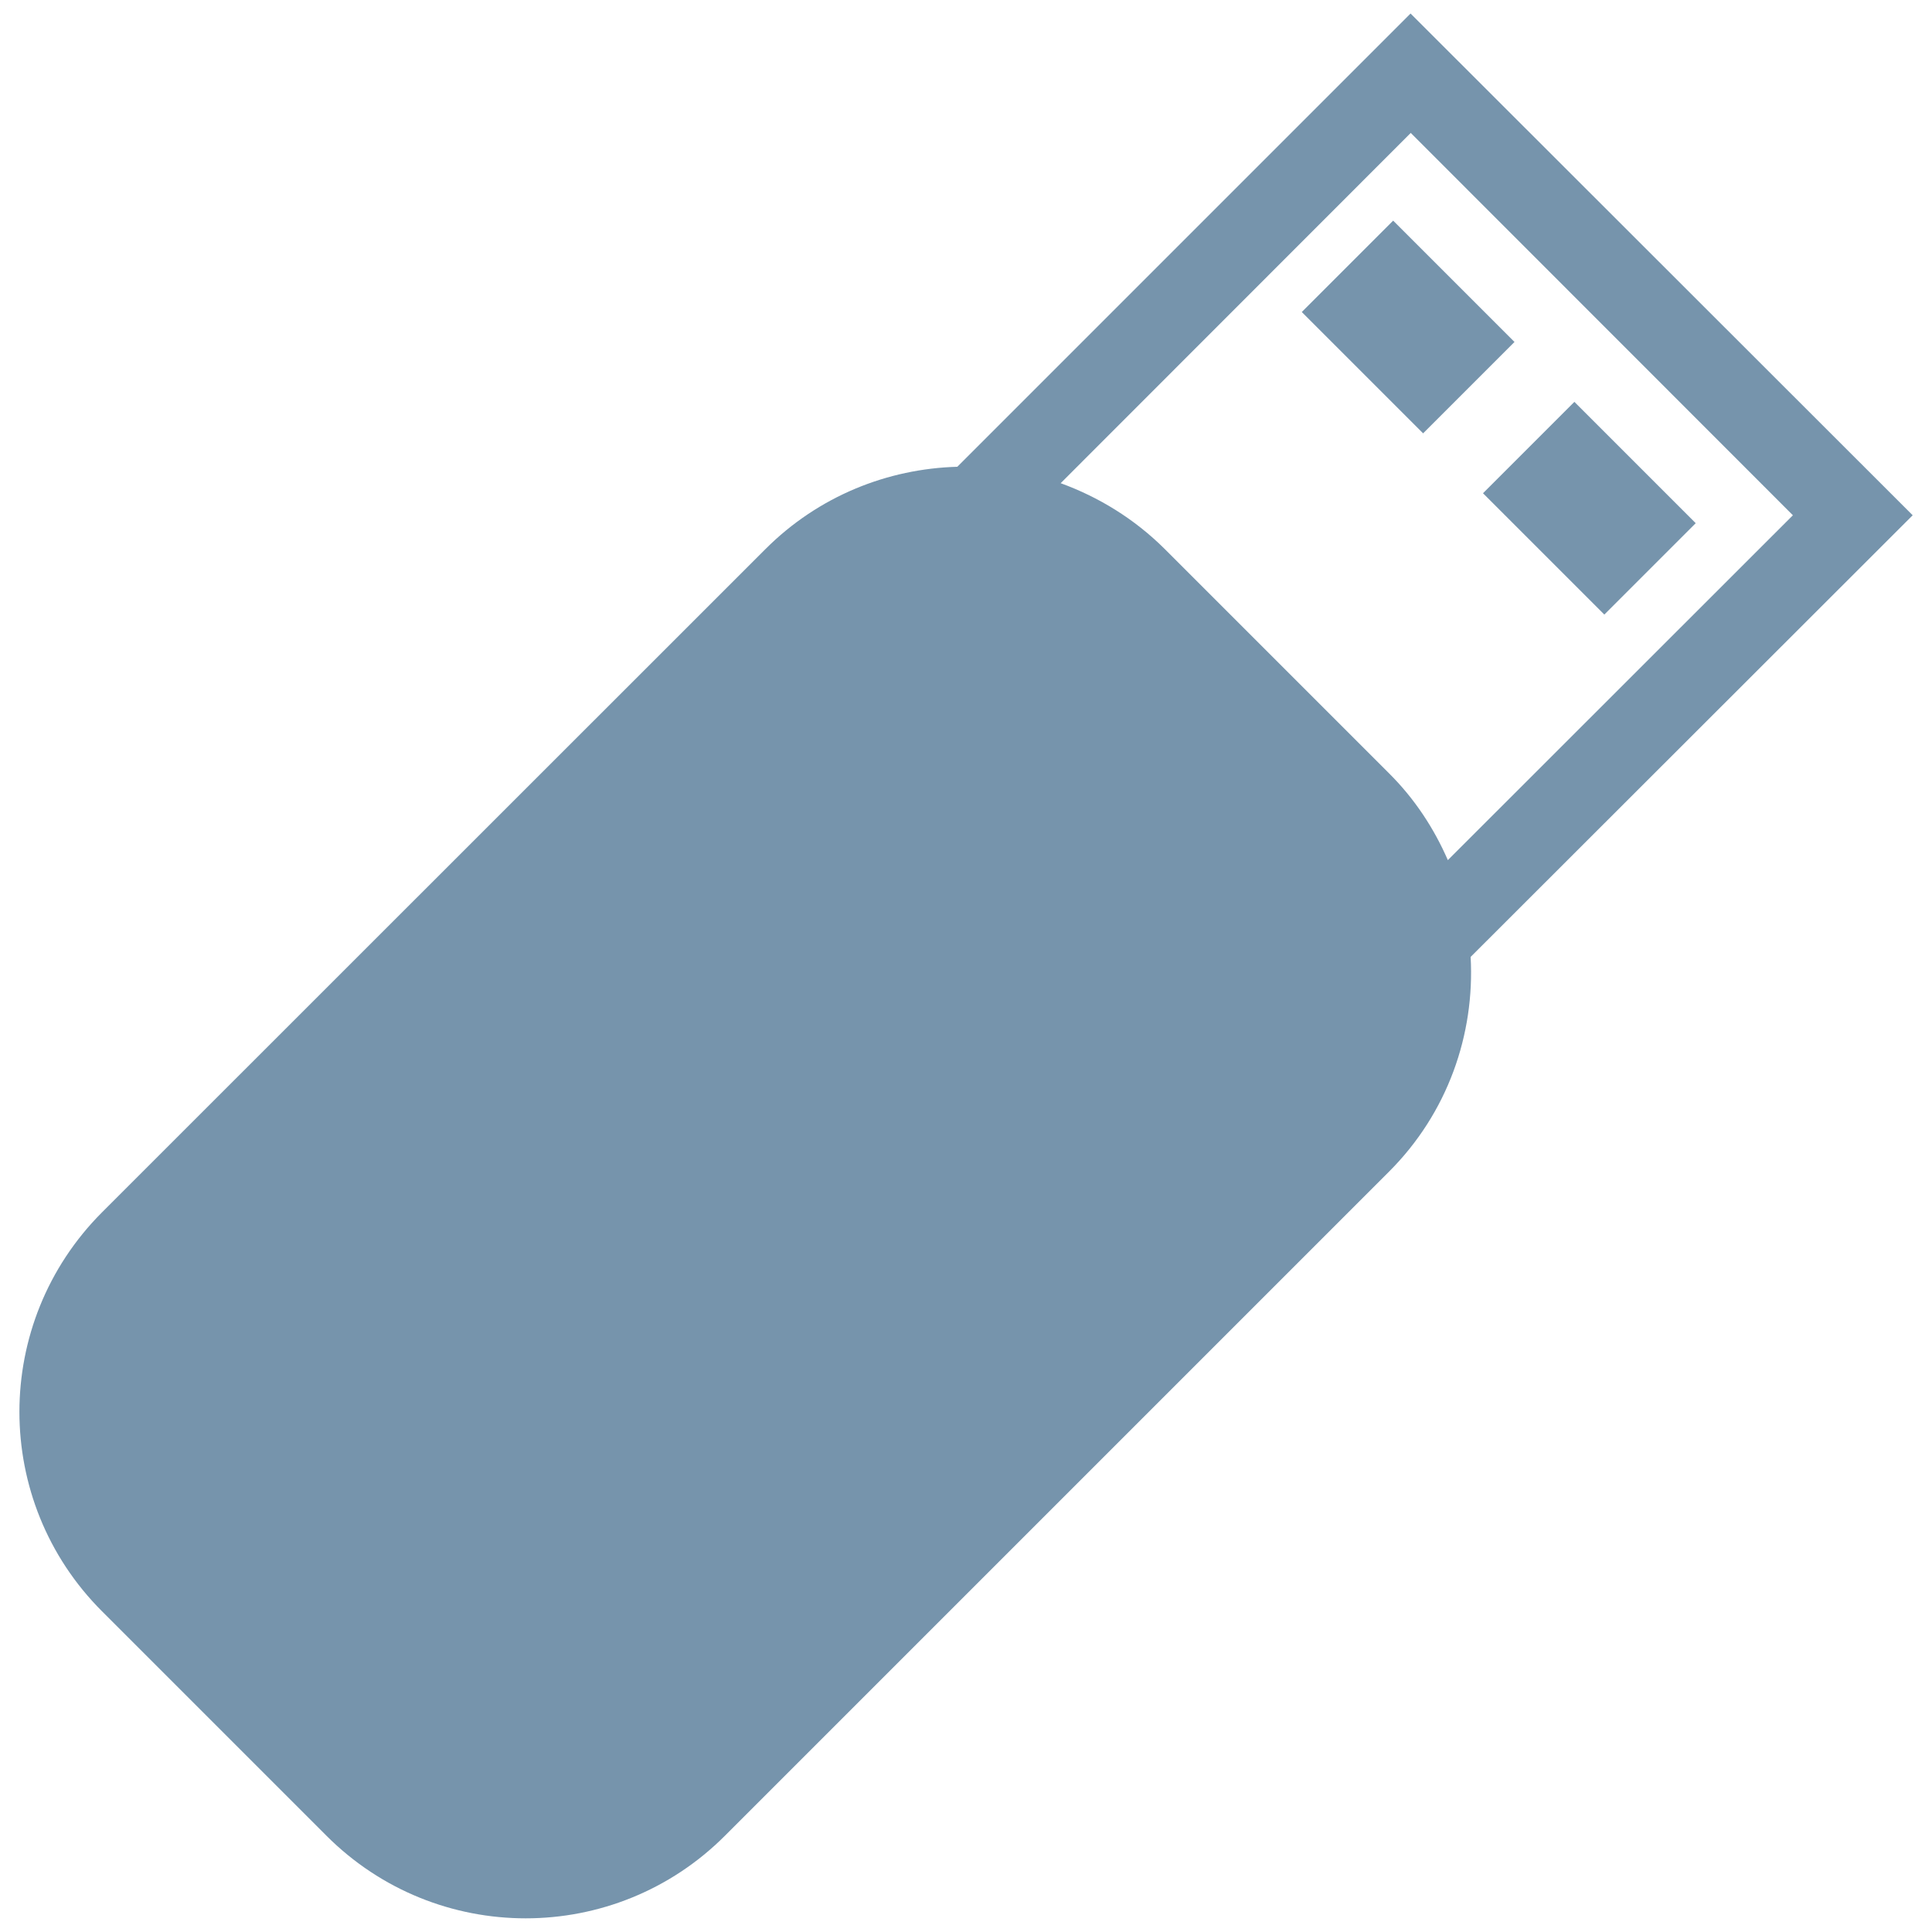
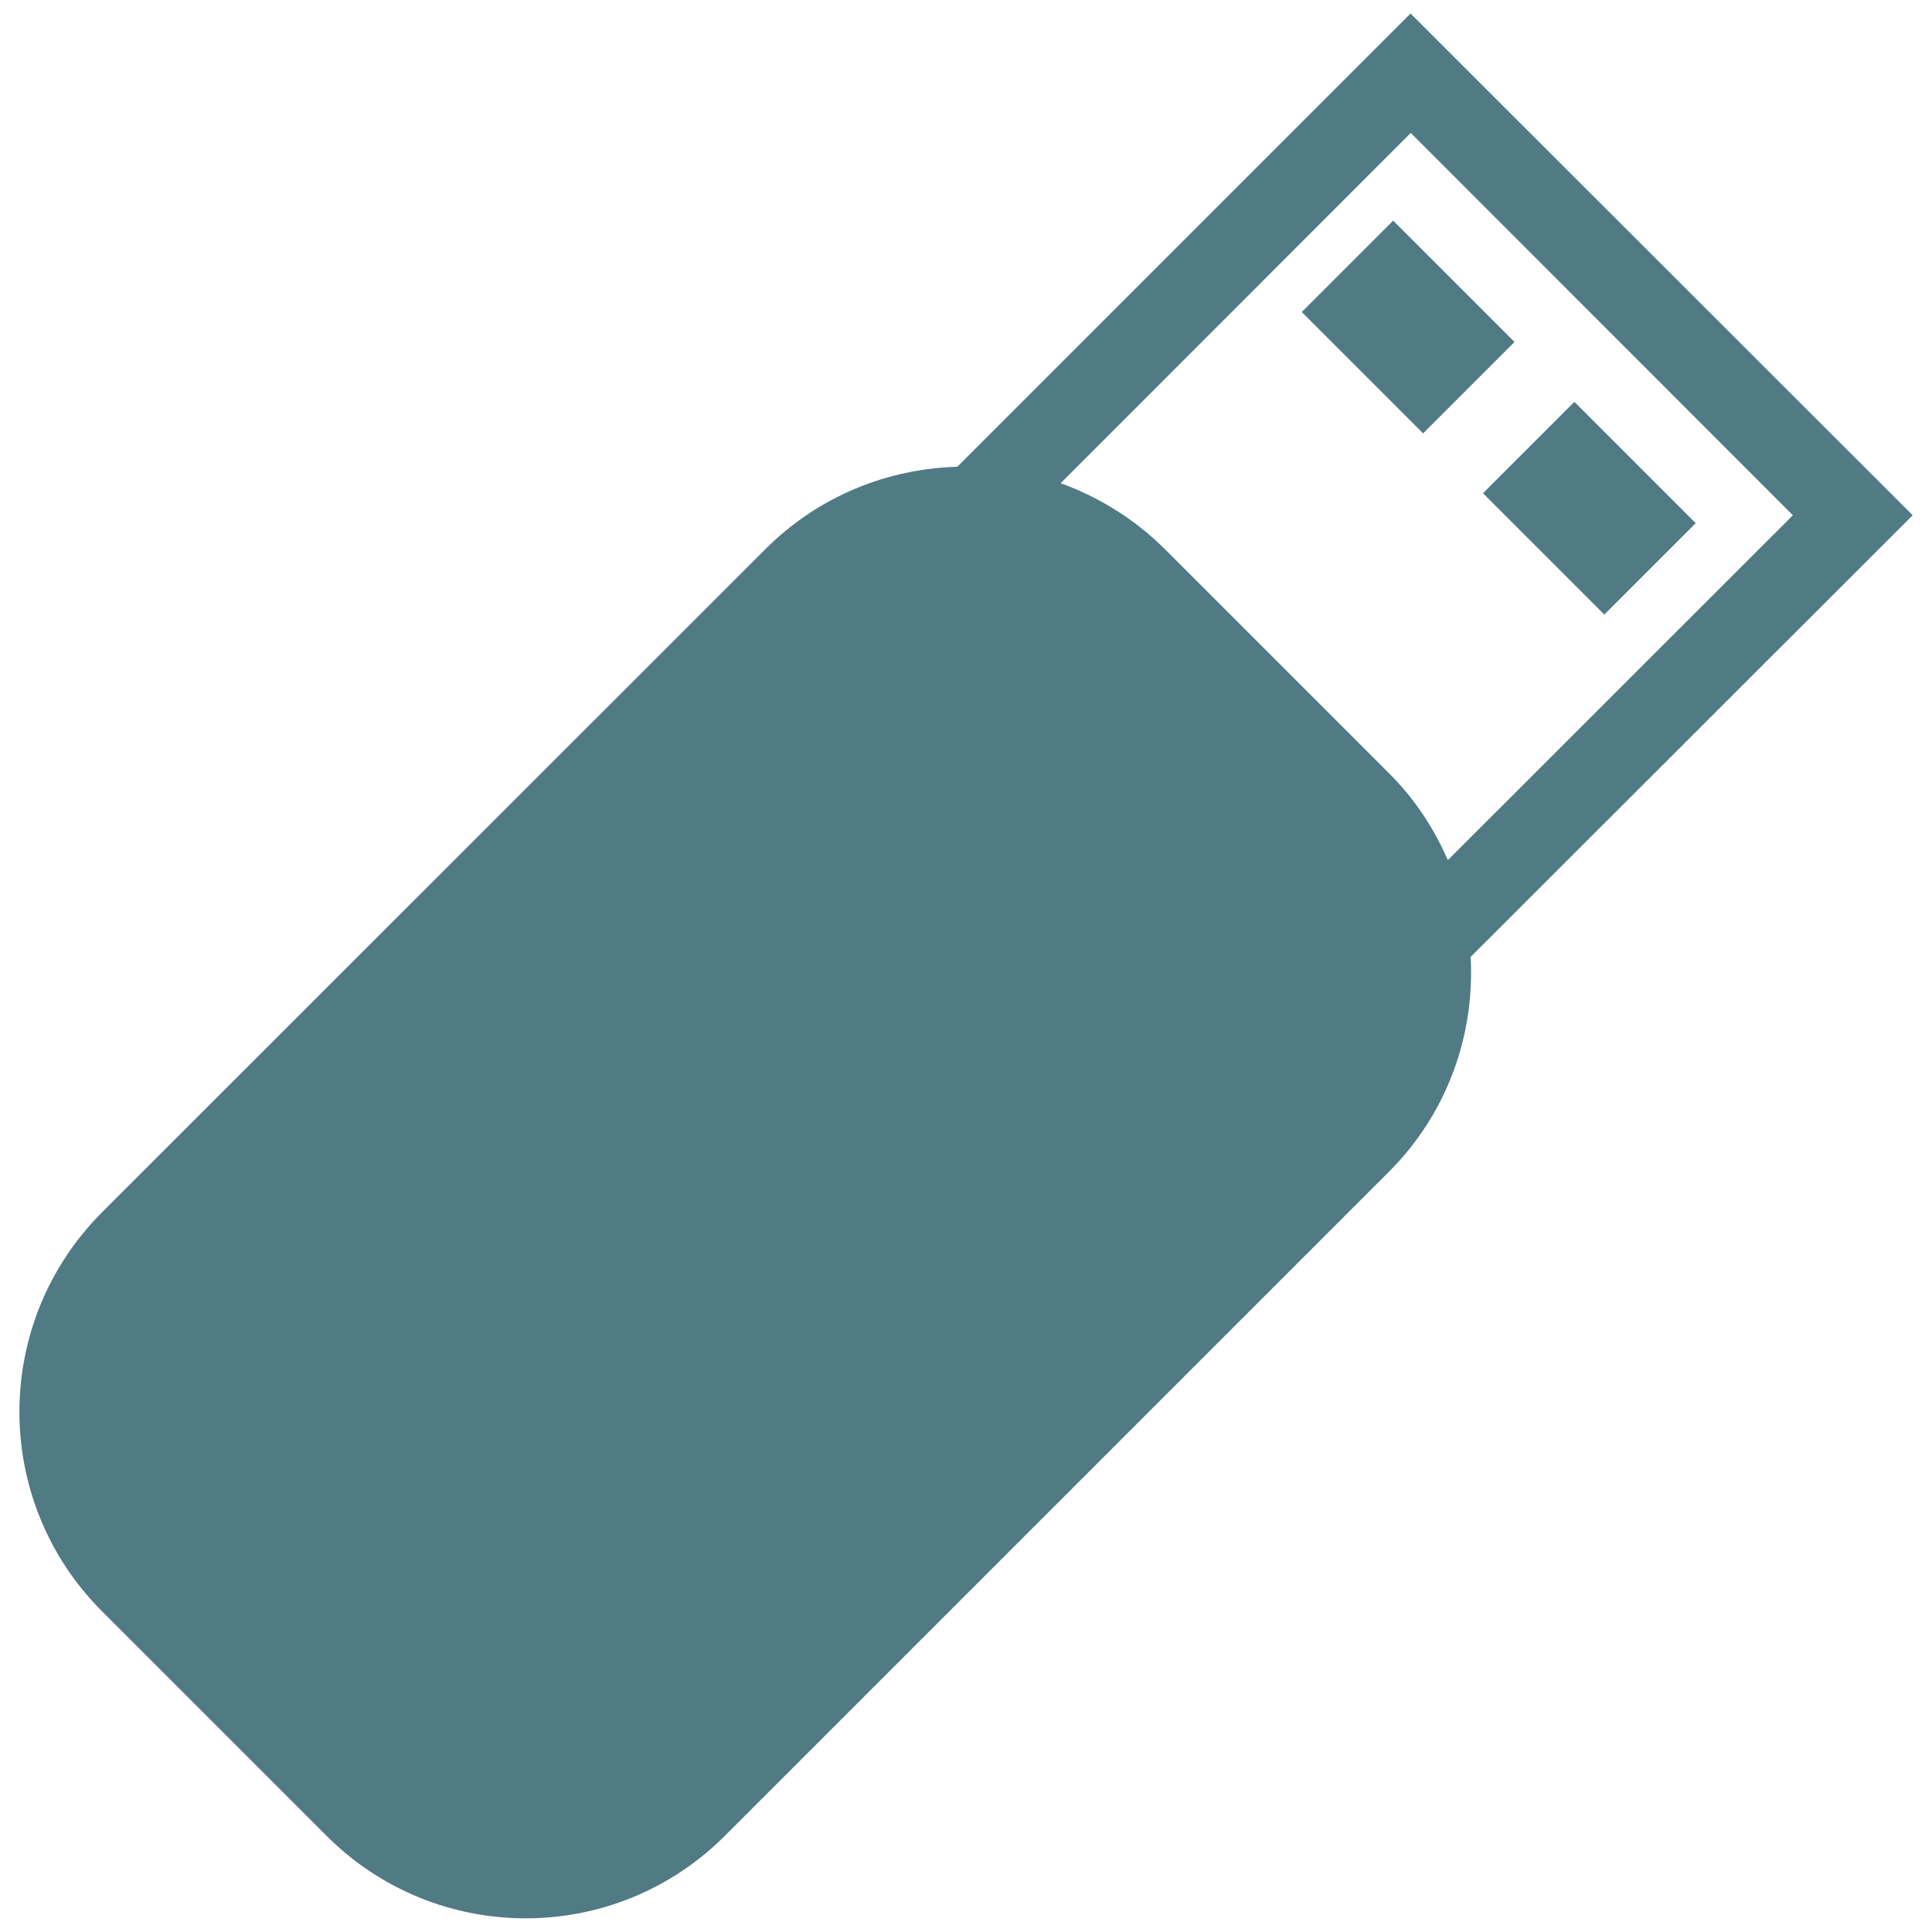
<svg xmlns="http://www.w3.org/2000/svg" version="1.1" x="0px" y="0px" viewBox="0 0 1000 1000" enable-background="new 0 0 1000 1000" xml:space="preserve">
  <g>
    <g>
-       <path d="M730.1,7L495.5,241.6c-36,1-71.8,15.1-99.3,42.6L52.8,627.5c-57,57.1-57,149.5,0,206.5l116.1,116.1c57,57.1,149.4,57.1,206.4,0l343.5-343.5c30.6-30.5,44.6-71.3,42.4-111.3L990,266.7L730.1,7z M749.4,445.2c-7.1-16.3-17.1-31.7-30.5-45L602.8,284.1c-15.8-15.7-34.3-26.9-53.8-34L730.2,68.8L928,266.7L749.4,445.2z M783.9,177l-47.3,47.3l-62.8-62.8l47.3-47.3L783.9,177z M877.7,270.8l-47.3,47.3l-62.8-62.8l47.3-47.3L877.7,270.8z" fill="#7694AC" />
+       <path d="M730.1,7L495.5,241.6c-36,1-71.8,15.1-99.3,42.6L52.8,627.5c-57,57.1-57,149.5,0,206.5l116.1,116.1c57,57.1,149.4,57.1,206.4,0l343.5-343.5c30.6-30.5,44.6-71.3,42.4-111.3L990,266.7L730.1,7z M749.4,445.2c-7.1-16.3-17.1-31.7-30.5-45L602.8,284.1c-15.8-15.7-34.3-26.9-53.8-34L730.2,68.8L928,266.7L749.4,445.2z M783.9,177l-47.3,47.3l-62.8-62.8l47.3-47.3L783.9,177z M877.7,270.8l-47.3,47.3l-62.8-62.8l47.3-47.3L877.7,270.8z" fill="#507A84" />
    </g>
    <g />
    <g />
    <g />
    <g />
    <g />
    <g />
    <g />
    <g />
    <g />
    <g />
    <g />
    <g />
    <g />
    <g />
    <g />
  </g>
</svg>
